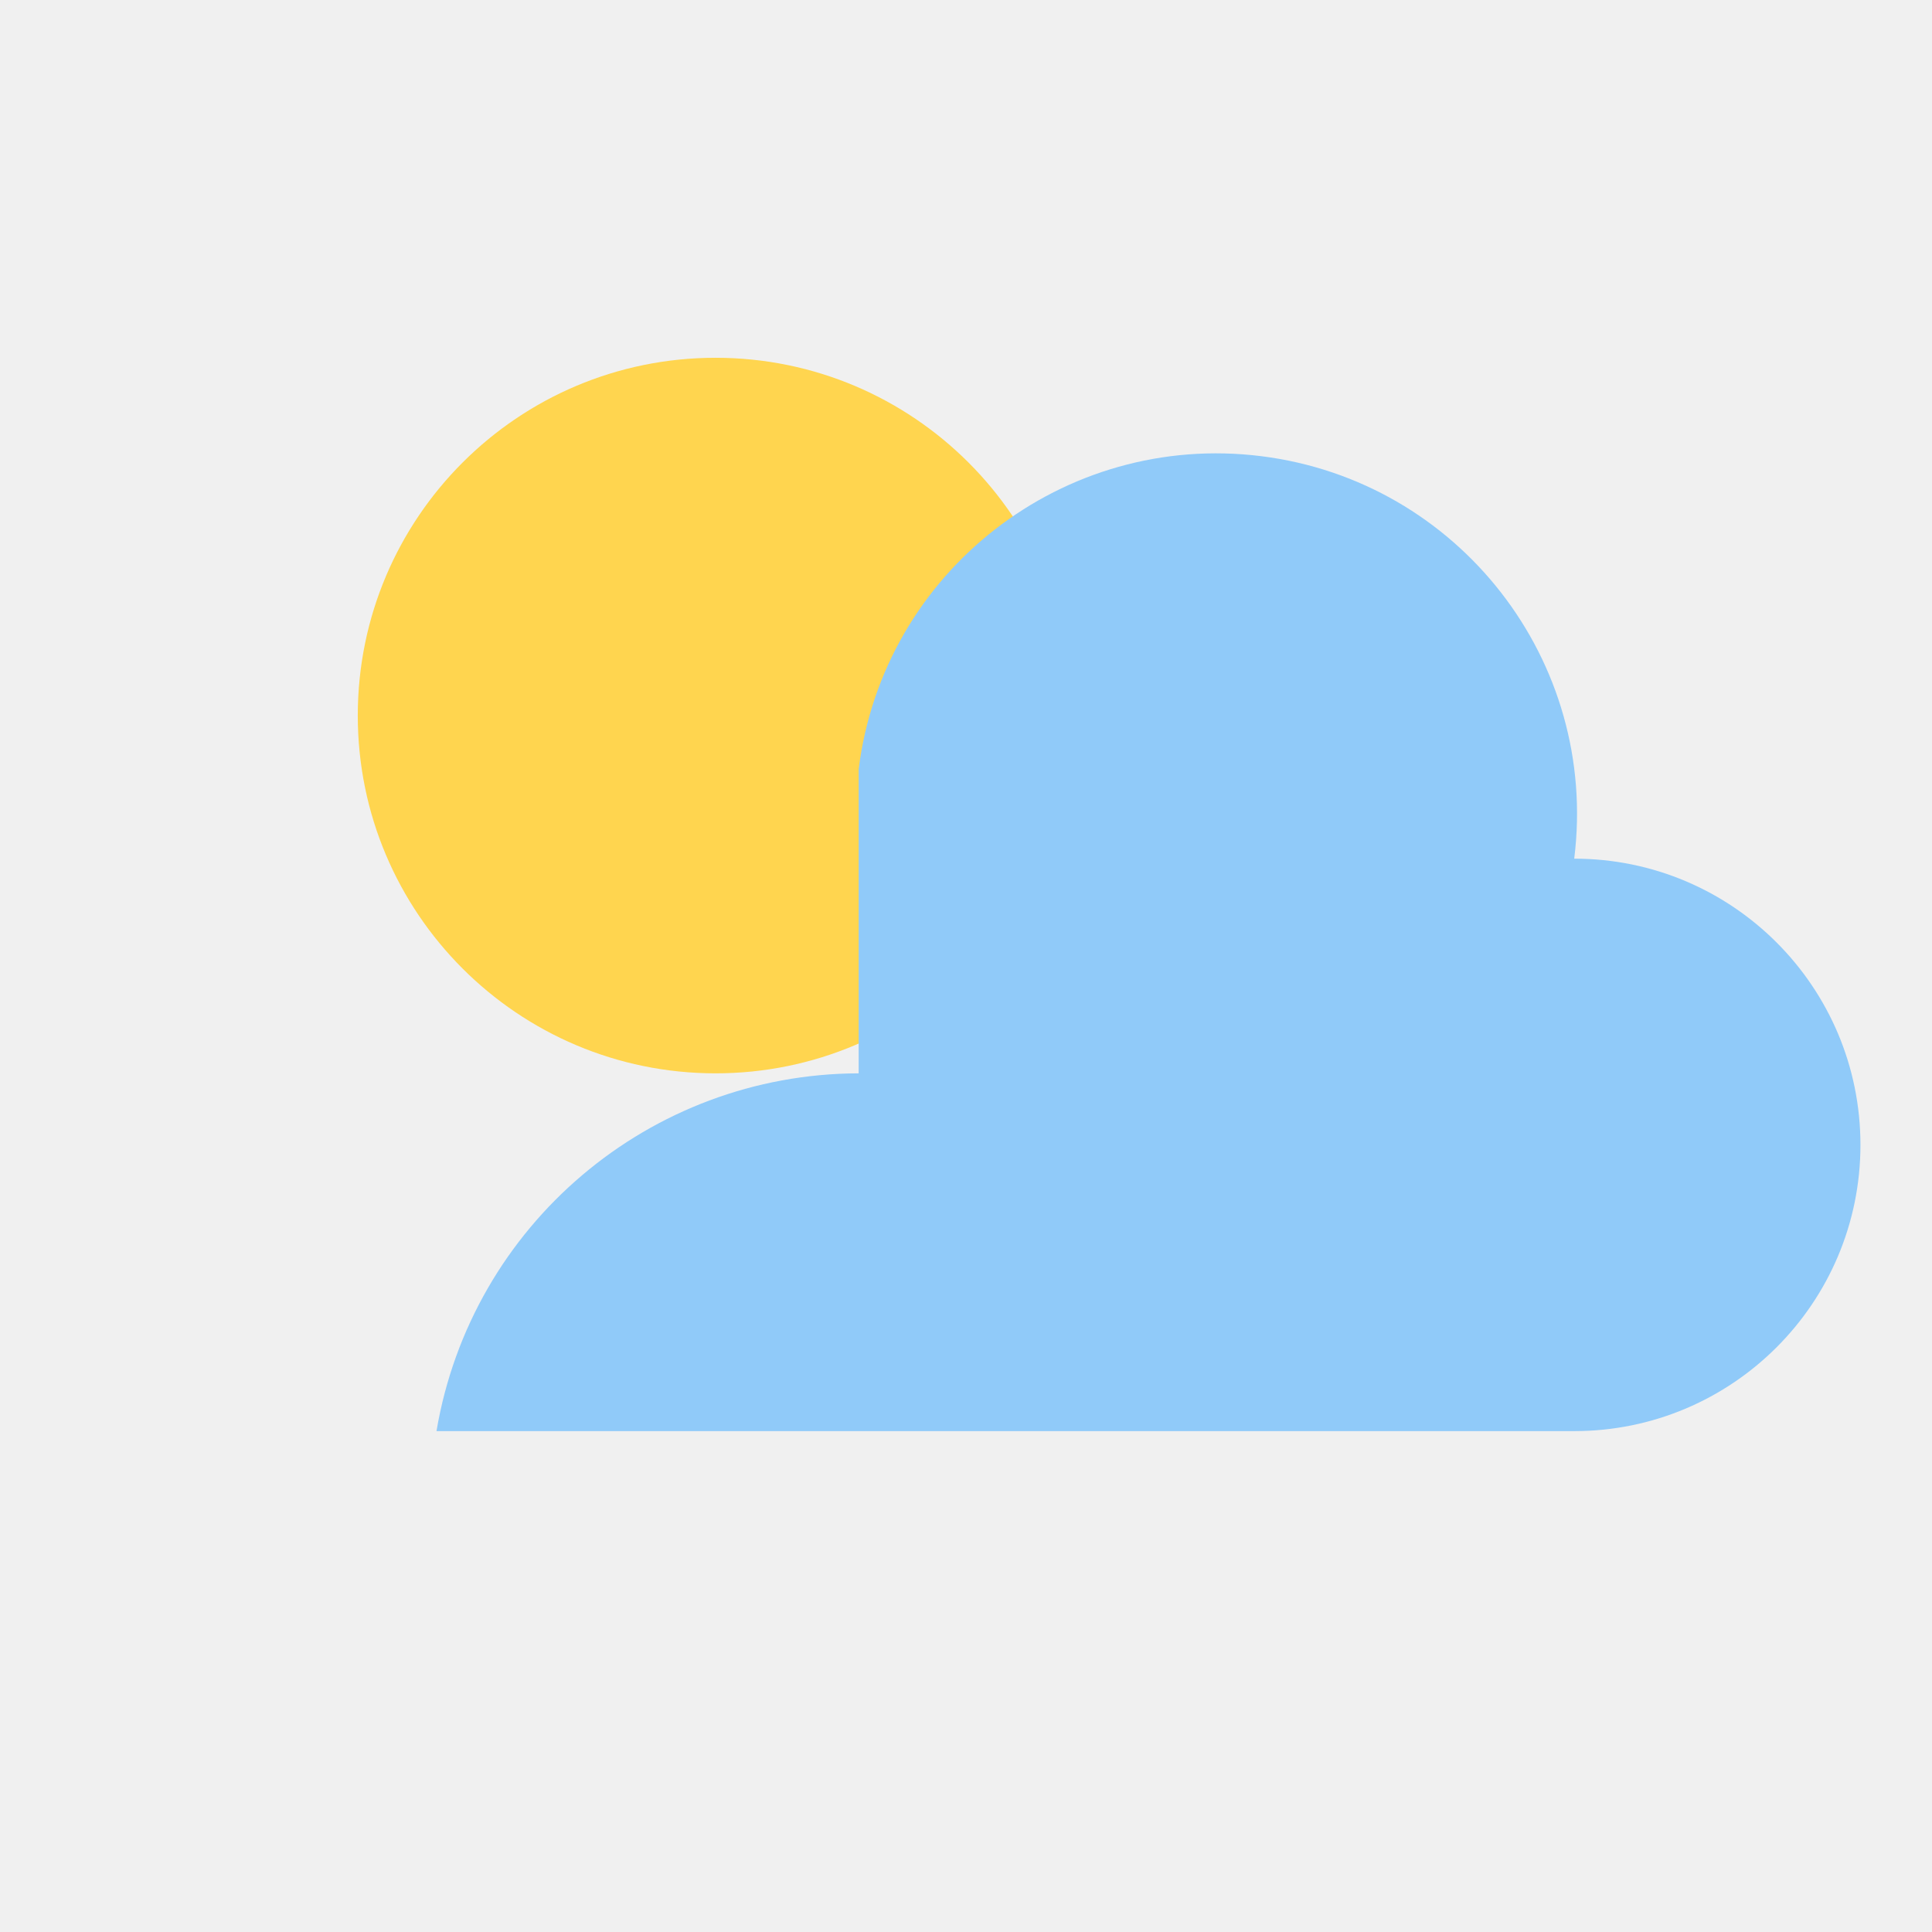
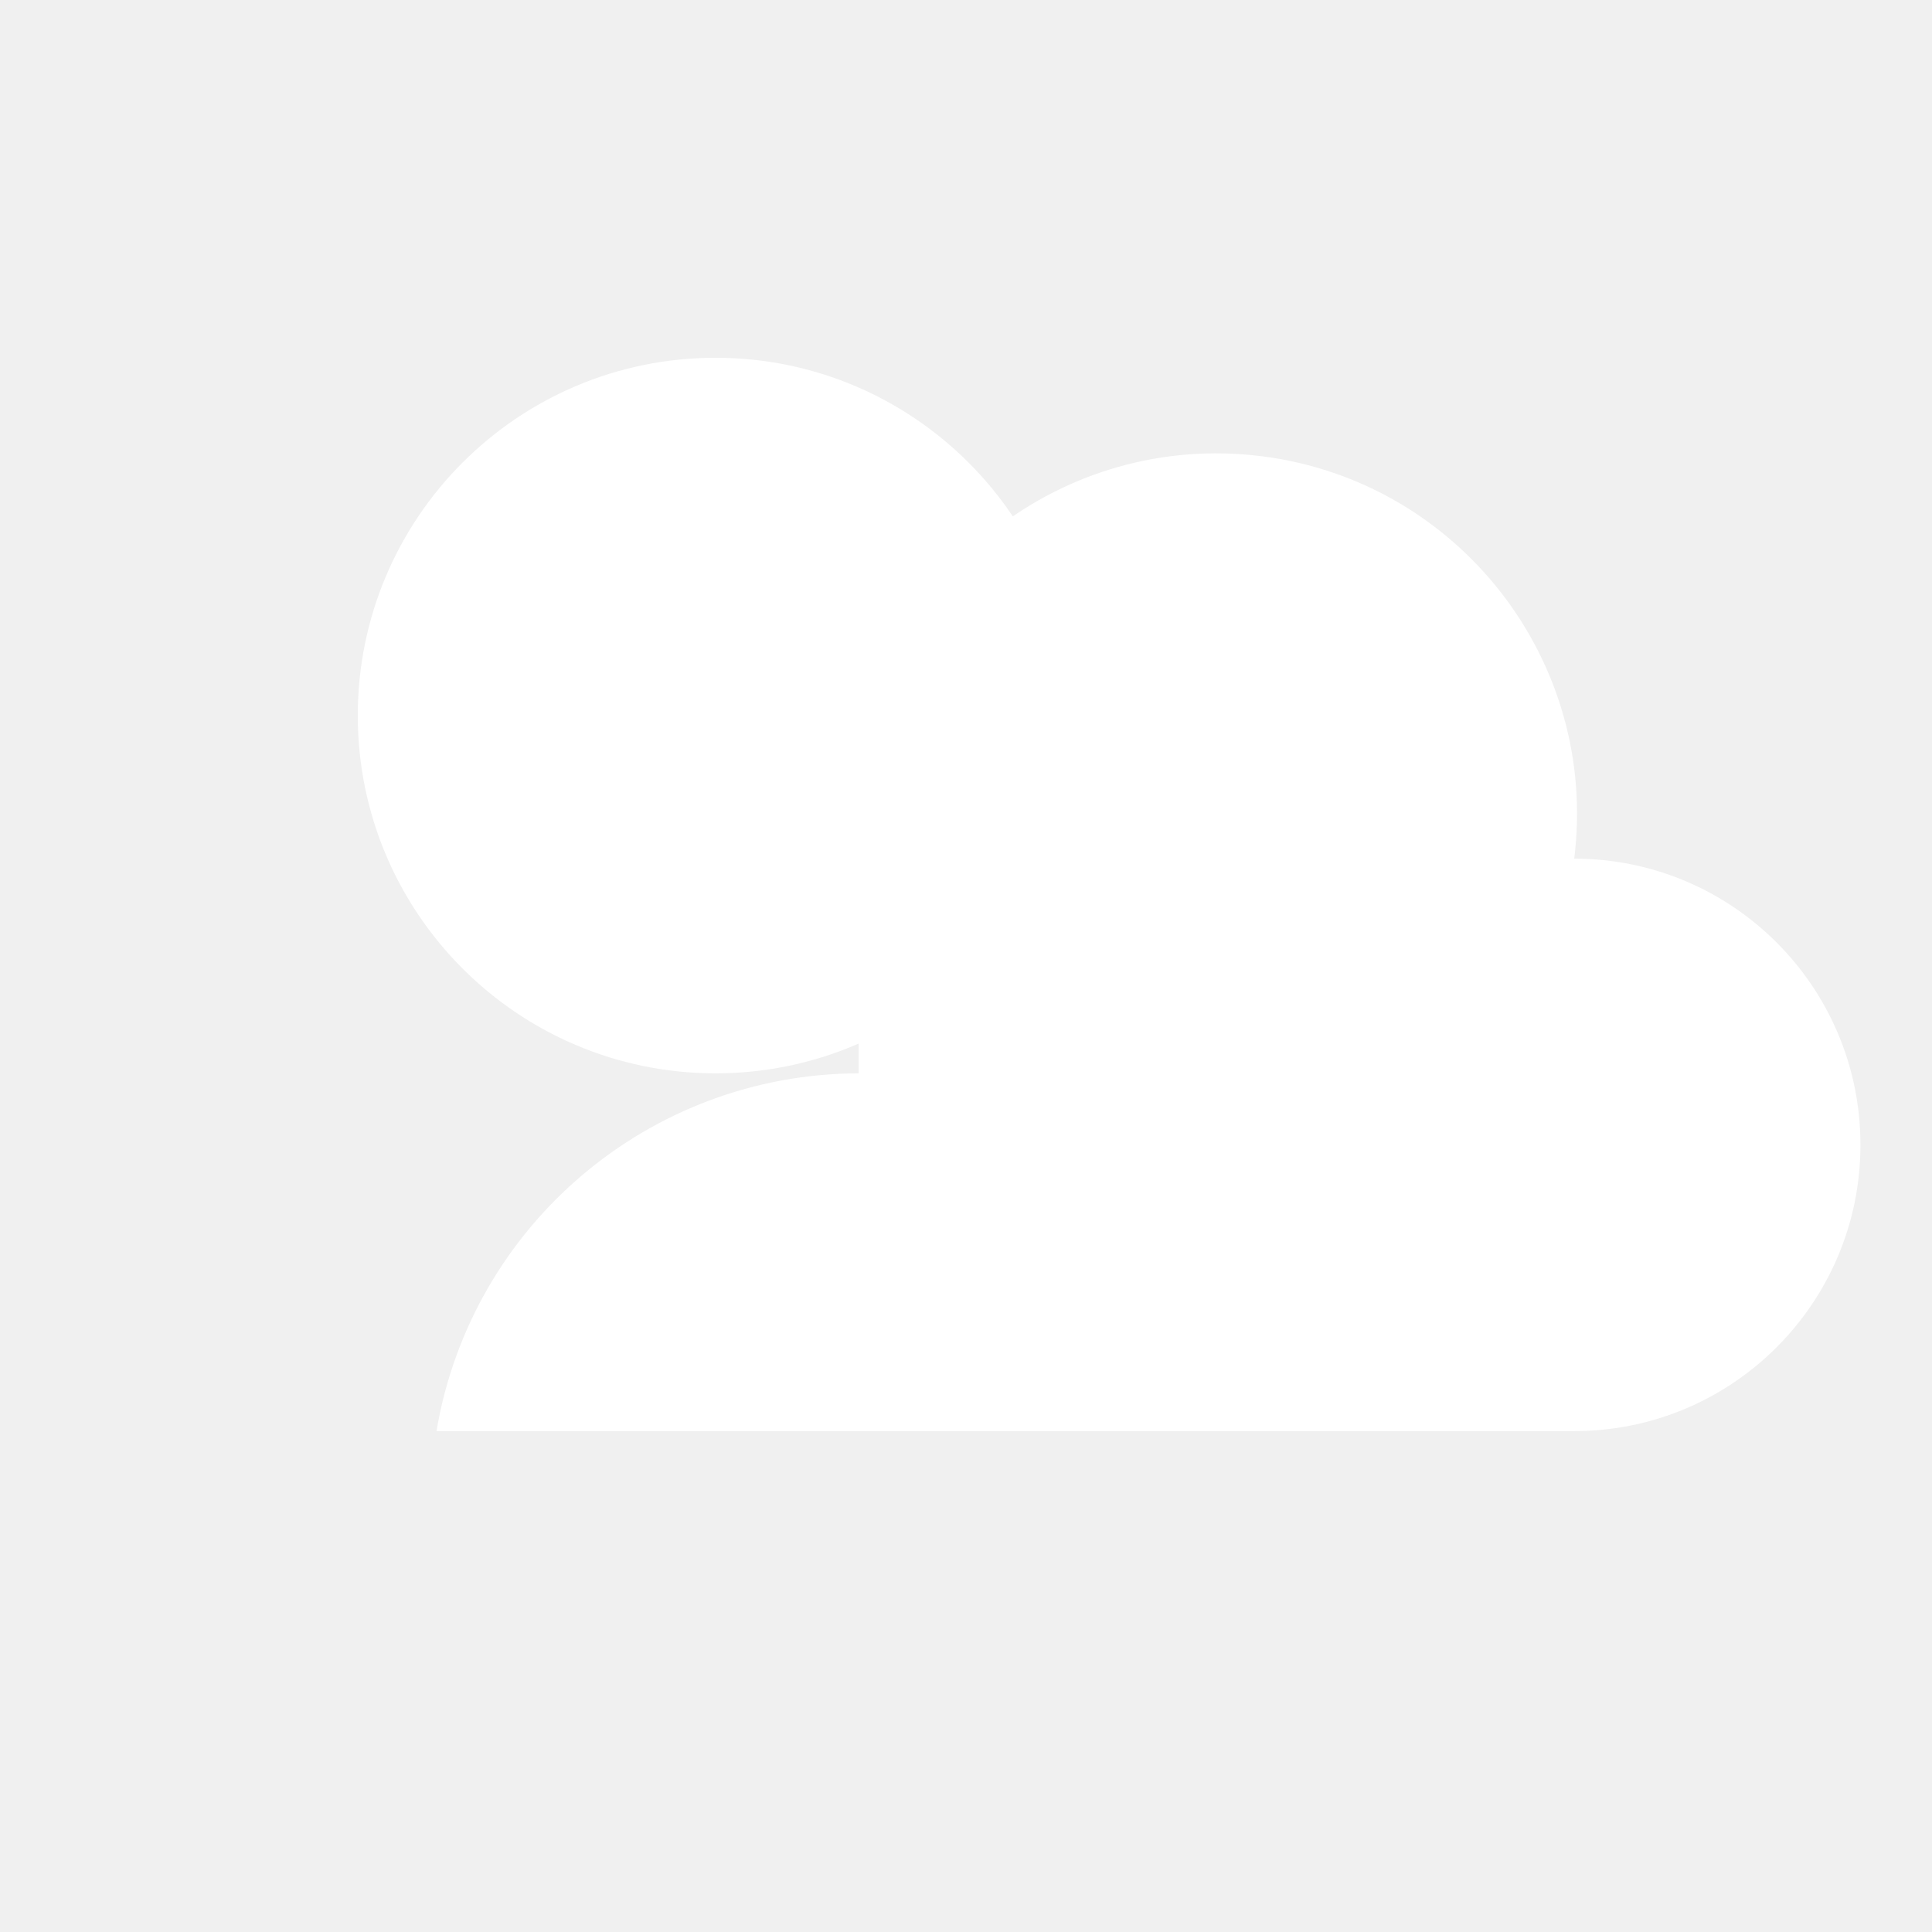
<svg xmlns="http://www.w3.org/2000/svg" viewBox="0 0 54 54">
-   <circle cx="20" cy="20" r="10" fill="#FFD54F" />
-   <path d="M24 30a12 12 0 00-11.8 10H44a8 8 0 000-16 10 10 0 00-20-2.5" fill="#90CAF9" />
+   <circle cx="20" cy="20" r="10" fill="#FFF" />
+   <path d="M24 30a12 12 0 00-11.8 10H44a8 8 0 000-16 10 10 0 00-20-2.5" fill="#FFF" />
</svg>
